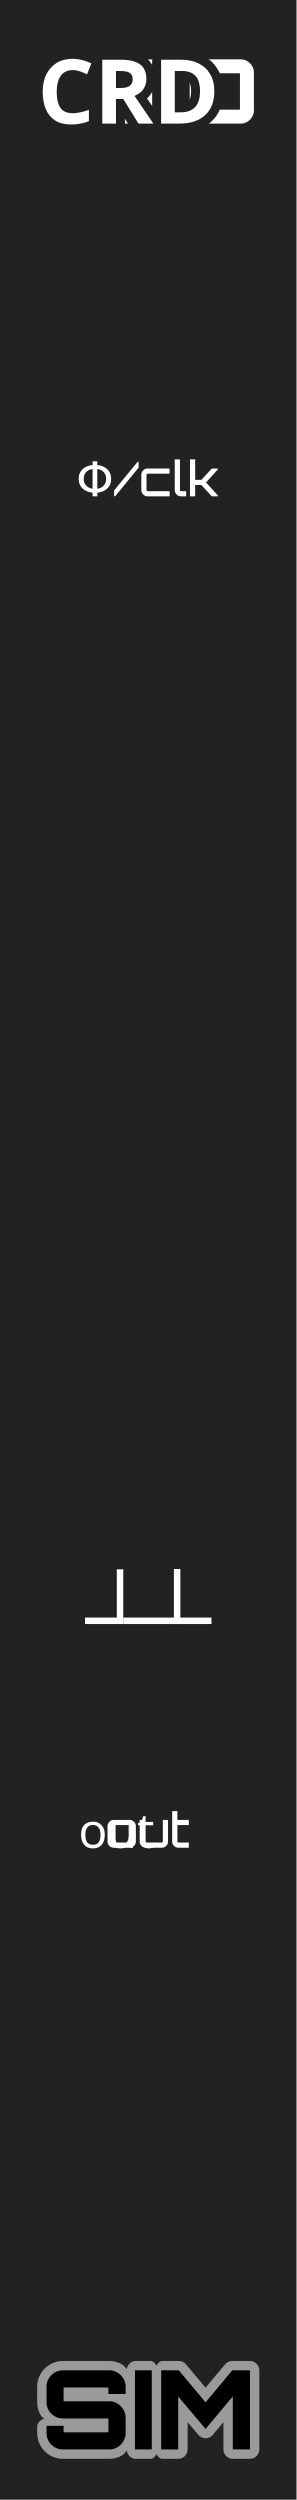
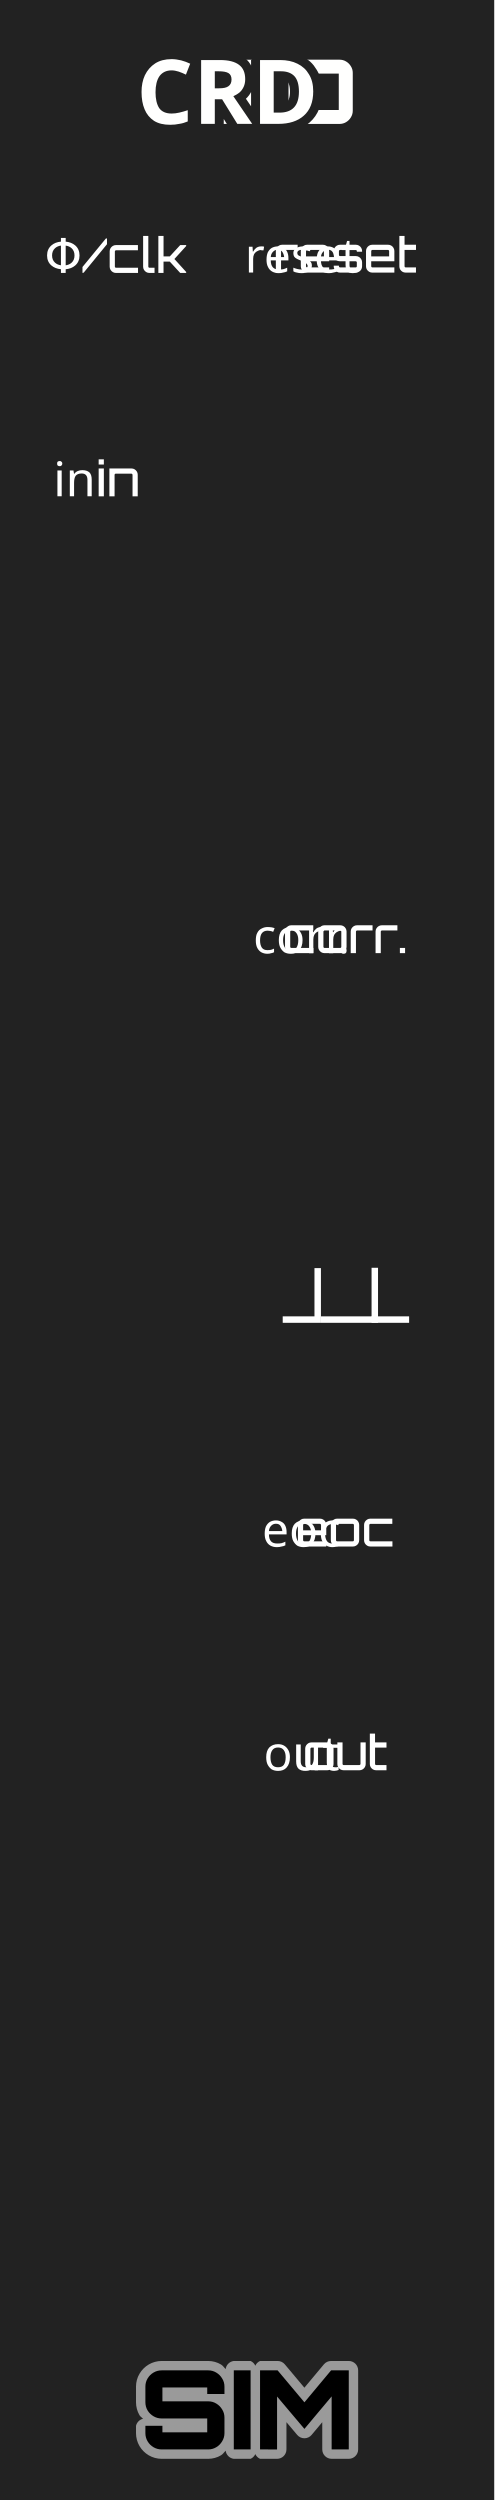
- <svg xmlns="http://www.w3.org/2000/svg" xmlns:xlink="http://www.w3.org/1999/xlink" id="svg5" version="1.1" viewBox="0 0 15.24 128.5" height="128.5mm" width="15.24mm" xml:space="preserve">
+ <svg xmlns="http://www.w3.org/2000/svg" xmlns:xlink="http://www.w3.org/1999/xlink" id="svg5" version="1.1" viewBox="0 0 25.4 128.5" height="128.5mm" width="25.4mm" xml:space="preserve">
  <defs id="defs2">
    <linearGradient id="linearGradient5347">
      <stop style="stop-color:#10ccd2;stop-opacity:1;" offset="0" id="stop5343" />
      <stop style="stop-color:#cd25cd;stop-opacity:1;" offset="1" id="stop5345" />
    </linearGradient>
    <linearGradient id="linearGradient7378">
      <stop style="stop-color:#bd91df;stop-opacity:1;" offset="0" id="stop12941" />
      <stop style="stop-color:#28c6ff;stop-opacity:1;" offset="1" id="stop12943" />
    </linearGradient>
    <rect x="-362.746" y="242.835" width="272.943" height="175.773" id="rect2576" />
    <rect x="0" y="456.791" width="76.8" height="28.878" id="rect405" />
    <linearGradient id="linearGradient1445">
      <stop style="stop-color:#e0e8f3;stop-opacity:1;" offset="0" id="stop1441" />
      <stop style="stop-color:#e0e8f3;stop-opacity:0;" offset="1" id="stop1443" />
    </linearGradient>
    <rect x="7.071" y="69.296" width="26.163" height="19.092" id="rect292" />
    <rect x="7.071" y="69.296" width="26.163" height="19.092" id="rect374" />
    <linearGradient xlink:href="#linearGradient1445" id="linearGradient1451" x1="2.957" y1="5.593" x2="17.363" y2="5.593" gradientUnits="userSpaceOnUse" />
    <rect x="-362.746" y="242.835" width="272.943" height="175.773" id="rect725" />
    <rect x="-362.746" y="242.835" width="272.943" height="175.773" id="rect806" />
    <rect x="-362.746" y="242.835" width="272.943" height="175.773" id="rect872" />
    <mask maskUnits="userSpaceOnUse" id="mask12356-9">
      <path style="fill:#ff00ff;stroke:#fe5aff;stroke-width:0.102;stroke-linejoin:bevel;stroke-dasharray:none;stroke-opacity:1;paint-order:stroke fill markers" d="m 4.247,120.102 1e-7,-40.771 H 16.338 v 40.771 z" id="path12358-1" />
    </mask>
    <mask maskUnits="userSpaceOnUse" id="mask12412-7">
      <path style="fill:#ff00ff;stroke:#fe5aff;stroke-width:0.102;stroke-linejoin:bevel;stroke-dasharray:none;stroke-opacity:1;paint-order:stroke fill markers" d="m 4.247,120.102 1e-7,-40.771 H 16.338 v 40.771 z" id="path12414-0" />
    </mask>
    <mask maskUnits="userSpaceOnUse" id="mask12412-8">
      <path style="fill:#ff00ff;stroke:#fe5aff;stroke-width:0.102;stroke-linejoin:bevel;stroke-dasharray:none;stroke-opacity:1;paint-order:stroke fill markers" d="m 4.247,120.102 1e-7,-40.771 H 16.338 v 40.771 z" id="path12414-9" />
    </mask>
    <mask maskUnits="userSpaceOnUse" id="mask12352-9">
      <path style="fill:#ff00ff;stroke:#fe5aff;stroke-width:0.102;stroke-linejoin:bevel;stroke-dasharray:none;stroke-opacity:1;paint-order:stroke fill markers" d="m 4.247,120.102 1e-7,-40.771 H 16.338 v 40.771 z" id="path12354-1" />
    </mask>
    <mask maskUnits="userSpaceOnUse" id="mask12428-3">
      <path style="fill:#ff00ff;stroke:#fe5aff;stroke-width:0.102;stroke-linejoin:bevel;stroke-dasharray:none;stroke-opacity:1;paint-order:stroke fill markers" d="m 4.247,120.102 1e-7,-40.771 H 16.338 v 40.771 z" id="path12430-2" />
    </mask>
    <mask maskUnits="userSpaceOnUse" id="mask12428-6">
      <path style="fill:#ff00ff;stroke:#fe5aff;stroke-width:0.102;stroke-linejoin:bevel;stroke-dasharray:none;stroke-opacity:1;paint-order:stroke fill markers" d="m 4.247,120.102 1e-7,-40.771 H 16.338 v 40.771 z" id="path12430-5" />
    </mask>
    <clipPath clipPathUnits="userSpaceOnUse" id="clipPath4444">
      <path style="display:inline;fill:#ff00ff;stroke:#fe5aff;stroke-width:0.102;stroke-linejoin:bevel;stroke-dasharray:none;stroke-opacity:1;paint-order:stroke fill markers" d="m 4.247,120.102 1e-7,-40.771 H 16.338 v 40.771 z" id="path4446" />
    </clipPath>
    <rect x="-362.746" y="242.835" width="272.943" height="175.773" id="rect30022" />
    <rect x="-362.746" y="242.835" width="272.943" height="175.773" id="rect2576-8" />
    <rect x="0" y="456.791" width="76.8" height="28.878" id="rect405-0" />
    <rect x="7.071" y="69.296" width="26.163" height="19.092" id="rect292-5" />
    <rect x="7.071" y="69.296" width="26.163" height="19.092" id="rect374-1" />
    <rect x="-362.746" y="242.835" width="272.943" height="175.773" id="rect725-3" />
    <rect x="-362.746" y="242.835" width="272.943" height="175.773" id="rect806-2" />
    <rect x="-362.746" y="242.835" width="272.943" height="175.773" id="rect872-6" />
    <mask maskUnits="userSpaceOnUse" id="mask12356-9-2">
      <path style="fill:#ff00ff;stroke:#fe5aff;stroke-width:0.102;stroke-linejoin:bevel;stroke-dasharray:none;stroke-opacity:1;paint-order:stroke fill markers" d="m 4.247,120.102 1e-7,-40.771 H 16.338 v 40.771 z" id="path12358-1-4" />
    </mask>
    <mask maskUnits="userSpaceOnUse" id="mask12412-7-4">
      <path style="fill:#ff00ff;stroke:#fe5aff;stroke-width:0.102;stroke-linejoin:bevel;stroke-dasharray:none;stroke-opacity:1;paint-order:stroke fill markers" d="m 4.247,120.102 1e-7,-40.771 H 16.338 v 40.771 z" id="path12414-0-8" />
    </mask>
    <mask maskUnits="userSpaceOnUse" id="mask12412-8-7">
      <path style="fill:#ff00ff;stroke:#fe5aff;stroke-width:0.102;stroke-linejoin:bevel;stroke-dasharray:none;stroke-opacity:1;paint-order:stroke fill markers" d="m 4.247,120.102 1e-7,-40.771 H 16.338 v 40.771 z" id="path12414-9-1" />
    </mask>
    <mask maskUnits="userSpaceOnUse" id="mask12352-9-0">
      <path style="fill:#ff00ff;stroke:#fe5aff;stroke-width:0.102;stroke-linejoin:bevel;stroke-dasharray:none;stroke-opacity:1;paint-order:stroke fill markers" d="m 4.247,120.102 1e-7,-40.771 H 16.338 v 40.771 z" id="path12354-1-5" />
    </mask>
    <mask maskUnits="userSpaceOnUse" id="mask12428-3-5">
      <path style="fill:#ff00ff;stroke:#fe5aff;stroke-width:0.102;stroke-linejoin:bevel;stroke-dasharray:none;stroke-opacity:1;paint-order:stroke fill markers" d="m 4.247,120.102 1e-7,-40.771 H 16.338 v 40.771 z" id="path12430-2-9" />
    </mask>
    <mask maskUnits="userSpaceOnUse" id="mask12428-6-0">
      <path style="fill:#ff00ff;stroke:#fe5aff;stroke-width:0.102;stroke-linejoin:bevel;stroke-dasharray:none;stroke-opacity:1;paint-order:stroke fill markers" d="m 4.247,120.102 1e-7,-40.771 H 16.338 v 40.771 z" id="path12430-5-8" />
    </mask>
    <clipPath clipPathUnits="userSpaceOnUse" id="clipPath4444-0">
      <path style="display:inline;fill:#ff00ff;stroke:#fe5aff;stroke-width:0.102;stroke-linejoin:bevel;stroke-dasharray:none;stroke-opacity:1;paint-order:stroke fill markers" d="m 4.247,120.102 1e-7,-40.771 H 16.338 v 40.771 z" id="path4446-6" />
    </clipPath>
    <rect x="-362.746" y="242.835" width="272.943" height="175.773" id="rect30022-7" />
    <rect x="-362.746" y="242.835" width="272.943" height="175.773" id="rect2576-9" />
    <rect x="0" y="456.791" width="76.8" height="28.878" id="rect405-7" />
    <rect x="7.071" y="69.296" width="26.163" height="19.092" id="rect292-7" />
    <rect x="7.071" y="69.296" width="26.163" height="19.092" id="rect374-0" />
    <rect x="-362.746" y="242.835" width="272.943" height="175.773" id="rect725-4" />
    <rect x="-362.746" y="242.835" width="272.943" height="175.773" id="rect806-3" />
    <rect x="-362.746" y="242.835" width="272.943" height="175.773" id="rect872-2" />
    <mask maskUnits="userSpaceOnUse" id="mask12356-9-3">
      <path style="fill:#ff00ff;stroke:#fe5aff;stroke-width:0.102;stroke-linejoin:bevel;stroke-dasharray:none;stroke-opacity:1;paint-order:stroke fill markers" d="m 4.247,120.102 1e-7,-40.771 H 16.338 v 40.771 z" id="path12358-1-49" />
    </mask>
    <mask maskUnits="userSpaceOnUse" id="mask12412-7-5">
      <path style="fill:#ff00ff;stroke:#fe5aff;stroke-width:0.102;stroke-linejoin:bevel;stroke-dasharray:none;stroke-opacity:1;paint-order:stroke fill markers" d="m 4.247,120.102 1e-7,-40.771 H 16.338 v 40.771 z" id="path12414-0-6" />
    </mask>
    <mask maskUnits="userSpaceOnUse" id="mask12412-8-0">
      <path style="fill:#ff00ff;stroke:#fe5aff;stroke-width:0.102;stroke-linejoin:bevel;stroke-dasharray:none;stroke-opacity:1;paint-order:stroke fill markers" d="m 4.247,120.102 1e-7,-40.771 H 16.338 v 40.771 z" id="path12414-9-7" />
    </mask>
    <mask maskUnits="userSpaceOnUse" id="mask12352-9-3">
      <path style="fill:#ff00ff;stroke:#fe5aff;stroke-width:0.102;stroke-linejoin:bevel;stroke-dasharray:none;stroke-opacity:1;paint-order:stroke fill markers" d="m 4.247,120.102 1e-7,-40.771 H 16.338 v 40.771 z" id="path12354-1-1" />
    </mask>
    <mask maskUnits="userSpaceOnUse" id="mask12428-3-50">
      <path style="fill:#ff00ff;stroke:#fe5aff;stroke-width:0.102;stroke-linejoin:bevel;stroke-dasharray:none;stroke-opacity:1;paint-order:stroke fill markers" d="m 4.247,120.102 1e-7,-40.771 H 16.338 v 40.771 z" id="path12430-2-99" />
    </mask>
    <mask maskUnits="userSpaceOnUse" id="mask12428-6-1">
      <path style="fill:#ff00ff;stroke:#fe5aff;stroke-width:0.102;stroke-linejoin:bevel;stroke-dasharray:none;stroke-opacity:1;paint-order:stroke fill markers" d="m 4.247,120.102 1e-7,-40.771 H 16.338 v 40.771 z" id="path12430-5-0" />
    </mask>
    <clipPath clipPathUnits="userSpaceOnUse" id="clipPath4444-1">
      <path style="display:inline;fill:#ff00ff;stroke:#fe5aff;stroke-width:0.102;stroke-linejoin:bevel;stroke-dasharray:none;stroke-opacity:1;paint-order:stroke fill markers" d="m 4.247,120.102 1e-7,-40.771 H 16.338 v 40.771 z" id="path4446-7" />
    </clipPath>
    <linearGradient xlink:href="#linearGradient5347" id="linearGradient744" gradientUnits="userSpaceOnUse" x1="-333.707" y1="244.45" x2="-333.707" y2="264.524" />
    <rect x="-362.746" y="242.835" width="60.788" height="29.02" id="rect2576-0" />
    <rect x="-362.746" y="242.835" width="60.788" height="29.02" id="rect813" />
    <linearGradient xlink:href="#linearGradient5347" id="linearGradient1023" gradientUnits="userSpaceOnUse" x1="-333.707" y1="244.45" x2="-333.707" y2="264.524" />
    <linearGradient xlink:href="#linearGradient5347" id="linearGradient1025" gradientUnits="userSpaceOnUse" x1="-333.707" y1="244.45" x2="-333.707" y2="264.524" />
    <linearGradient xlink:href="#linearGradient5347" id="linearGradient1027" gradientUnits="userSpaceOnUse" x1="-333.707" y1="244.45" x2="-333.707" y2="264.524" />
    <linearGradient xlink:href="#linearGradient5347" id="linearGradient1029" gradientUnits="userSpaceOnUse" x1="-333.707" y1="244.45" x2="-333.707" y2="264.524" />
    <linearGradient xlink:href="#linearGradient5347" id="linearGradient1031" gradientUnits="userSpaceOnUse" x1="-333.707" y1="244.45" x2="-333.707" y2="264.524" />
    <linearGradient xlink:href="#linearGradient5347" id="linearGradient1033" gradientUnits="userSpaceOnUse" x1="-333.707" y1="244.45" x2="-333.707" y2="264.524" />
    <linearGradient xlink:href="#linearGradient5347" id="linearGradient1035" gradientUnits="userSpaceOnUse" x1="-333.707" y1="244.45" x2="-333.707" y2="264.524" />
  </defs>
  <g id="g372" style="display:inline;fill:#e9afaf">
-     <rect style="display:inline;opacity:1;fill:#222222;fill-opacity:1;stroke-width:0.322" id="rect338" width="15.24" height="128.5" x="-2.3314684e-15" y="-0.017" />
-     <g id="text8325">
-       <path style="color:#000000;-inkscape-font-specification:'Orbitron Heavy';fill:#222222;stroke-linecap:round;stroke-linejoin:bevel;-inkscape-stroke:none;paint-order:stroke markers fill" d="m 2.867,2.59 c -0.2,0 -0.404,0.054 -0.578,0.156 l -0.006,0.002 C 2.119,2.848 1.98,2.991 1.883,3.156 1.78,3.328 1.727,3.53 1.727,3.729 v 1.945 c 0,0.2 0.054,0.404 0.156,0.578 l 0.002,0.004 c 0.098,0.162 0.237,0.3 0.398,0.398 l 0.006,0.004 C 2.463,6.76 2.667,6.812 2.867,6.812 H 5.48 L 5.719,6.574 5.957,6.812 H 6.668 L 7.129,6.352 V 5.73 H 7.396 L 8.168,6.648 8.521,6.812 h 0.734 L 9.502,6.564 9.75,6.812 h 2.619 c 0.2,0 0.403,-0.054 0.576,-0.158 h 0.002 C 13.111,6.556 13.252,6.414 13.35,6.25 13.454,6.078 13.514,5.875 13.514,5.674 V 3.729 c 0,-0.202 -0.06,-0.407 -0.168,-0.58 C 13.247,2.984 13.106,2.843 12.941,2.746 12.769,2.643 12.567,2.59 12.369,2.59 H 9.75 L 9.369,2.971 C 9.298,2.897 9.242,2.806 9.154,2.754 c -5.434e-4,-3.294e-4 -0.001,3.283e-4 -0.002,0 C 8.98,2.65 8.776,2.594 8.576,2.594 H 5.957 L 5.721,2.83 5.48,2.59 Z m 7.344,0.922 H 10.25 l -0.039,0.039 z m -3.793,0.004 h 0.039 l -0.039,0.039 z M 5.496,4.211 V 5.191 L 5.48,5.176 H 3.359 V 4.227 h 2.121 z m 5.422,0.016 h 0.953 V 5.176 H 10.918 Z M 6.418,4.762 6.568,4.91 6.418,5.059 Z M 9.289,5.43 V 5.438 l -0.004,-0.004 c 0.001,-0.001 0.002,-0.003 0.004,-0.004 z m 0.922,0.422 0.041,0.041 h -0.041 z" id="path10" />
-       <path style="color:#000000;-inkscape-font-specification:'Orbitron Heavy';fill:#FFFFFE;stroke-linecap:round;stroke-linejoin:bevel;-inkscape-stroke:none;paint-order:stroke markers fill" d="m 2.867,6.353 q -0.188,0 -0.344,-0.092 Q 2.371,6.169 2.279,6.018 2.188,5.862 2.188,5.674 V 3.729 q 0,-0.188 0.092,-0.339 0.092,-0.156 0.243,-0.248 0.156,-0.092 0.344,-0.092 H 5.481 V 3.766 H 3.05 q -0.073,0 -0.115,0.037 -0.037,0.037 -0.037,0.115 V 5.486 q 0,0.073 0.037,0.115 0.041,0.037 0.115,0.037 H 5.481 V 6.353 Z m 5.655,0 L 7.563,5.211 H 8.494 L 9.255,6.109 v 0.243 z m -2.564,0 V 3.055 h 2.619 q 0.188,0 0.339,0.092 0.156,0.092 0.248,0.248 0.096,0.156 0.096,0.339 v 0.853 q 0,0.183 -0.096,0.339 -0.092,0.156 -0.248,0.248 -0.151,0.092 -0.339,0.092 l -1.908,0.005 v 1.082 z M 6.668,4.55 h 1.871 q 0,0 0,0 0,0 0,0 V 3.766 q 0,0 0,0 0,0 0,0 H 6.668 q 0,0 0,0 0,0 0,0 V 4.55 Z M 9.75,6.353 V 3.051 h 2.619 q 0.188,0 0.339,0.092 0.156,0.092 0.248,0.248 0.096,0.151 0.096,0.339 v 1.945 q 0,0.183 -0.096,0.339 -0.092,0.156 -0.248,0.248 -0.151,0.092 -0.339,0.092 z M 10.457,5.637 h 1.876 q 0,0 0,0 0,0 0,0 v -1.871 q 0,0 0,0 0,0 0,0 h -1.876 q 0,0 0,0 0,0 0,0 v 1.871 z" id="path11" />
+     <rect style="display:inline;opacity:1;fill:#222222;fill-opacity:1;stroke-width:0.416" id="rect338" width="25.4" height="128.5" x="0" y="0" />
+     <g id="g13" transform="translate(-5.080117)">
+       <g id="text8325" transform="translate(10.16,0.01653646)">
+         <path style="color:#000000;-inkscape-font-specification:'Orbitron Heavy';fill:#222222;stroke-linecap:round;stroke-linejoin:bevel;-inkscape-stroke:none;paint-order:stroke markers fill" d="m 2.867,2.59 c -0.2,0 -0.404,0.054 -0.578,0.156 l -0.006,0.002 c -0.165,0.1 -0.303,0.243 -0.4,0.408 -0.103,0.172 -0.156,0.374 -0.156,0.572 v 1.945 c 0,0.2 0.054,0.404 0.156,0.578 l 0.002,0.004 C 1.983,6.418 2.122,6.556 2.283,6.654 l 0.006,0.004 C 2.463,6.76 2.667,6.812 2.867,6.812 H 5.48 L 5.719,6.574 5.957,6.812 H 6.668 L 7.129,6.352 V 5.73 H 7.396 L 8.168,6.648 8.521,6.812 h 0.734 L 9.502,6.564 9.75,6.812 h 2.619 c 0.2,0 0.403,-0.054 0.576,-0.158 h 0.002 C 13.111,6.556 13.252,6.414 13.35,6.25 13.454,6.078 13.514,5.875 13.514,5.674 V 3.729 c 0,-0.202 -0.06,-0.407 -0.168,-0.58 C 13.247,2.984 13.106,2.843 12.941,2.746 12.769,2.643 12.567,2.59 12.369,2.59 H 9.75 L 9.369,2.971 C 9.298,2.897 9.242,2.806 9.154,2.754 c -5.434e-4,-3.294e-4 -0.001,3.283e-4 -0.002,0 C 8.98,2.65 8.776,2.594 8.576,2.594 H 5.957 L 5.721,2.83 5.48,2.59 Z m 7.344,0.922 H 10.25 l -0.039,0.039 z m -3.793,0.004 h 0.039 l -0.039,0.039 z M 5.496,4.211 V 5.191 L 5.48,5.176 H 3.359 V 4.227 h 2.121 z m 5.422,0.016 h 0.953 V 5.176 H 10.918 Z M 6.418,4.762 6.568,4.91 6.418,5.059 Z M 9.289,5.43 V 5.438 l -0.004,-0.004 c 0.001,-0.001 0.002,-0.003 0.004,-0.004 z m 0.922,0.422 0.041,0.041 h -0.041 z" id="path10" />
+         <path style="color:#000000;-inkscape-font-specification:'Orbitron Heavy';fill:#FFFFFE;stroke-linecap:round;stroke-linejoin:bevel;-inkscape-stroke:none;paint-order:stroke markers fill" d="m 2.867,6.353 q -0.188,0 -0.344,-0.092 Q 2.371,6.169 2.279,6.018 2.188,5.862 2.188,5.674 V 3.729 q 0,-0.188 0.092,-0.339 0.092,-0.156 0.243,-0.248 0.156,-0.092 0.344,-0.092 H 5.481 V 3.766 H 3.05 q -0.073,0 -0.115,0.037 -0.037,0.037 -0.037,0.115 V 5.486 q 0,0.073 0.037,0.115 0.041,0.037 0.115,0.037 H 5.481 V 6.353 Z m 5.655,0 L 7.563,5.211 H 8.494 L 9.255,6.109 v 0.243 z m -2.564,0 V 3.055 h 2.619 q 0.188,0 0.339,0.092 0.156,0.092 0.248,0.248 0.096,0.156 0.096,0.339 v 0.853 q 0,0.183 -0.096,0.339 -0.092,0.156 -0.248,0.248 -0.151,0.092 -0.339,0.092 l -1.908,0.005 v 1.082 z M 6.668,4.55 h 1.871 q 0,0 0,0 0,0 0,0 V 3.766 q 0,0 0,0 0,0 0,0 H 6.668 q 0,0 0,0 0,0 0,0 z M 9.75,6.353 V 3.051 h 2.619 q 0.188,0 0.339,0.092 0.156,0.092 0.248,0.248 0.096,0.151 0.096,0.339 v 1.945 q 0,0.183 -0.096,0.339 -0.092,0.156 -0.248,0.248 -0.151,0.092 -0.339,0.092 z M 10.457,5.637 h 1.876 q 0,0 0,0 0,0 0,0 v -1.871 q 0,0 0,0 0,0 0,0 h -1.876 q 0,0 0,0 0,0 0,0 z" id="path11" />
+       </g>
+       <text xml:space="preserve" style="font-weight:900;font-size:4.586px;font-family:Orbitron;-inkscape-font-specification:'Orbitron Heavy';display:inline;fill:#FFFFFE;fill-opacity:1;stroke:#222222;stroke-width:0.921;stroke-linecap:round;stroke-linejoin:bevel;stroke-dasharray:none;stroke-opacity:1;paint-order:stroke markers fill;stop-color:#000000" x="12.091" y="6.369" id="text9">
+         <tspan id="tspan2" style="font-size:4.586px;fill:#FFFFFE;fill-opacity:1;stroke:#222222;stroke-width:0.921;stroke-dasharray:none;stroke-opacity:1" x="12.091" y="6.369">CRD</tspan>
+       </text>
    </g>
-     <text xml:space="preserve" style="display:inline;fill:#FFFFFE;font-weight:900;font-size:4.586px;font-family:Orbitron;-inkscape-font-specification:'Orbitron Heavy';fill-opacity:1;stroke:#222222;stroke-width:0.921;stroke-linecap:round;stroke-linejoin:bevel;stroke-dasharray:none;stroke-opacity:1;paint-order:stroke markers fill;stop-color:#000000" x="1.931" y="6.353" id="text9">
-       <tspan id="tspan2" style="font-size:4.586px;fill:#FFFFFE;fill-opacity:1;stroke:#222222;stroke-width:0.921;stroke-dasharray:none;stroke-opacity:1" x="1.931" y="6.353">CRD</tspan>
-     </text>
-     <path d="m 5.848,94.975 q -0.089,0 -0.161,-0.044 -0.072,-0.044 -0.116,-0.116 -0.044,-0.072 -0.044,-0.161 v -0.79 q 0,-0.089 0.044,-0.161 0.044,-0.072 0.116,-0.116 0.072,-0.044 0.161,-0.044 h 0.815 q 0.089,0 0.161,0.044 0.074,0.042 0.116,0.116 0.044,0.074 0.044,0.161 v 0.79 q 0,0.089 -0.044,0.161 -0.042,0.072 -0.116,0.116 -0.072,0.044 -0.161,0.044 z m 0.007,-0.267 h 0.8 q 0.025,0 0.042,-0.017 0.017,-0.02 0.017,-0.044 v -0.775 q 0,-0.025 -0.017,-0.042 -0.017,-0.02 -0.042,-0.02 H 5.856 q -0.025,0 -0.044,0.02 -0.017,0.017 -0.017,0.042 v 0.775 q 0,0.025 0.017,0.044 0.02,0.017 0.044,0.017 z m 1.646,0.267 q -0.089,0 -0.163,-0.044 -0.072,-0.044 -0.116,-0.116 -0.042,-0.072 -0.042,-0.161 v -1.111 h 0.267 v 1.104 q 0,0.025 0.017,0.044 0.02,0.017 0.044,0.017 h 0.8 q 0.025,0 0.042,-0.017 0.02,-0.02 0.02,-0.044 v -1.104 h 0.267 v 1.111 q 0,0.089 -0.044,0.161 -0.042,0.072 -0.116,0.116 -0.072,0.044 -0.161,0.044 H 7.502 Z m 1.67,0 q -0.089,0 -0.163,-0.044 -0.072,-0.044 -0.116,-0.116 -0.042,-0.072 -0.042,-0.161 v -1.563 h 0.267 v 0.452 h 0.588 v 0.267 H 9.118 v 0.837 q 0,0.025 0.017,0.044 0.02,0.017 0.044,0.017 h 0.526 v 0.267 h -0.533 z" id="text1" style="font-weight:500;font-size:2.469px;font-family:Orbitron;-inkscape-font-specification:'Orbitron Medium';text-align:center;text-anchor:middle;fill:#ffffff;stroke-width:0.532;stroke-linejoin:bevel;paint-order:stroke fill markers" aria-label="out" />
-     <text xml:space="preserve" style="font-style:normal;font-variant:normal;font-weight:500;font-stretch:normal;font-size:2.469px;font-family:Orbitron;-inkscape-font-specification:'Orbitron Medium';text-align:center;text-anchor:middle;display:inline;fill:#ffffff;fill-opacity:1;stroke:none;stroke-width:0.532;stroke-linejoin:bevel;paint-order:stroke fill markers;stop-color:#000000" x="7.585" y="94.975" id="text17396">
-       <tspan id="tspan17394" style="font-style:normal;font-variant:normal;font-weight:500;font-stretch:normal;font-size:2.469px;font-family:Orbitron;-inkscape-font-specification:'Orbitron Medium';fill:#ffffff;fill-opacity:1;stroke:none;stroke-width:0.532" x="7.585" y="94.975">out</tspan>
-     </text>
-     <g id="g24799" transform="translate(0.2736563,-3.3549806e-4)">
+     <g id="g9" transform="translate(10.16,-3.983464)">
+       <path d="m 5.848,94.975 q -0.089,0 -0.161,-0.044 -0.072,-0.044 -0.116,-0.116 -0.044,-0.072 -0.044,-0.161 v -0.79 q 0,-0.089 0.044,-0.161 0.044,-0.072 0.116,-0.116 0.072,-0.044 0.161,-0.044 h 0.815 q 0.089,0 0.161,0.044 0.074,0.042 0.116,0.116 0.044,0.074 0.044,0.161 v 0.79 q 0,0.089 -0.044,0.161 -0.042,0.072 -0.116,0.116 -0.072,0.044 -0.161,0.044 z m 0.007,-0.267 h 0.8 q 0.025,0 0.042,-0.017 0.017,-0.02 0.017,-0.044 v -0.775 q 0,-0.025 -0.017,-0.042 -0.017,-0.02 -0.042,-0.02 H 5.856 q -0.025,0 -0.044,0.02 -0.017,0.017 -0.017,0.042 v 0.775 q 0,0.025 0.017,0.044 0.02,0.017 0.044,0.017 z m 1.646,0.267 q -0.089,0 -0.163,-0.044 -0.072,-0.044 -0.116,-0.116 -0.042,-0.072 -0.042,-0.161 v -1.111 h 0.267 v 1.104 q 0,0.025 0.017,0.044 0.02,0.017 0.044,0.017 h 0.8 q 0.025,0 0.042,-0.017 0.02,-0.02 0.02,-0.044 v -1.104 h 0.267 v 1.111 q 0,0.089 -0.044,0.161 -0.042,0.072 -0.116,0.116 -0.072,0.044 -0.161,0.044 H 7.502 Z m 1.67,0 q -0.089,0 -0.163,-0.044 -0.072,-0.044 -0.116,-0.116 -0.042,-0.072 -0.042,-0.161 v -1.563 h 0.267 v 0.452 h 0.588 v 0.267 H 9.118 v 0.837 q 0,0.025 0.017,0.044 0.02,0.017 0.044,0.017 h 0.526 v 0.267 h -0.533 z" id="text1" style="font-weight:500;font-size:2.469px;font-family:Orbitron;-inkscape-font-specification:'Orbitron Medium';text-align:center;text-anchor:middle;fill:#ffffff;stroke-width:0.532;stroke-linejoin:bevel;paint-order:stroke fill markers" aria-label="out" />
+       <text xml:space="preserve" style="font-style:normal;font-variant:normal;font-weight:500;font-stretch:normal;font-size:2.469px;font-family:Orbitron;-inkscape-font-specification:'Orbitron Medium';text-align:center;text-anchor:middle;display:inline;fill:#ffffff;fill-opacity:1;stroke:none;stroke-width:0.532;stroke-linejoin:bevel;paint-order:stroke fill markers;stop-color:#000000" x="7.585" y="94.975" id="text17396">
+         <tspan id="tspan17394" style="font-style:normal;font-variant:normal;font-weight:500;font-stretch:normal;font-size:2.469px;font-family:Orbitron;-inkscape-font-specification:'Orbitron Medium';fill:#ffffff;fill-opacity:1;stroke:none;stroke-width:0.532" x="7.585" y="94.975">out</tspan>
+       </text>
+     </g>
+     <g id="g16" transform="translate(10.16,-15.48395)" style="display:inline;fill:#e9afaf">
+       <path d="m 5.474,94.975 q -0.089,0 -0.161,-0.044 -0.072,-0.044 -0.116,-0.116 -0.044,-0.072 -0.044,-0.161 v -0.79 q 0,-0.089 0.044,-0.161 0.044,-0.072 0.116,-0.116 0.072,-0.044 0.161,-0.044 h 0.815 q 0.089,0 0.161,0.044 0.074,0.042 0.116,0.116 0.044,0.074 0.044,0.161 v 0.528 H 5.42 V 94.647 q 0,0.025 0.017,0.044 0.02,0.017 0.044,0.017 h 1.129 v 0.267 H 5.474 Z M 5.42,94.143 h 0.921 v -0.272 q 0,-0.025 -0.017,-0.042 -0.017,-0.02 -0.042,-0.02 H 5.481 q -0.025,0 -0.044,0.02 -0.017,0.017 -0.017,0.042 z m 1.746,0.832 q -0.089,0 -0.161,-0.044 -0.072,-0.044 -0.116,-0.116 -0.044,-0.072 -0.044,-0.161 v -0.79 q 0,-0.089 0.044,-0.161 0.044,-0.072 0.116,-0.116 0.072,-0.044 0.161,-0.044 h 0.815 q 0.089,0 0.161,0.044 0.074,0.042 0.116,0.116 0.044,0.074 0.044,0.161 v 0.79 q 0,0.089 -0.044,0.161 -0.042,0.072 -0.116,0.116 -0.072,0.044 -0.161,0.044 H 7.166 Z m 0.007,-0.267 H 7.973 q 0.025,0 0.042,-0.017 0.017,-0.02 0.017,-0.044 v -0.775 q 0,-0.025 -0.017,-0.042 -0.017,-0.02 -0.042,-0.02 H 7.173 q -0.025,0 -0.044,0.02 -0.017,0.017 -0.017,0.042 V 94.647 q 0,0.025 0.017,0.044 0.02,0.017 0.044,0.017 z m 1.701,0.267 q -0.089,0 -0.161,-0.044 -0.072,-0.044 -0.116,-0.116 -0.044,-0.072 -0.044,-0.161 v -0.79 q 0,-0.089 0.044,-0.161 0.044,-0.072 0.116,-0.116 0.072,-0.044 0.161,-0.044 H 10.005 V 93.81 H 8.882 q -0.025,0 -0.044,0.02 -0.017,0.017 -0.017,0.042 V 94.647 q 0,0.025 0.017,0.044 0.02,0.017 0.044,0.017 h 1.129 v 0.267 H 8.874 Z" id="text17" style="-inkscape-font-specification:'Orbitron Medium';fill:#ffffff;stroke-width:0.532;stroke-linejoin:bevel;paint-order:stroke fill markers" aria-label="eoc" />
+       <text xml:space="preserve" style="font-style:normal;font-variant:normal;font-weight:500;font-stretch:normal;font-size:2.469px;font-family:Orbitron;-inkscape-font-specification:'Orbitron Medium';text-align:center;text-anchor:middle;display:inline;fill:#ffffff;fill-opacity:1;stroke:none;stroke-width:0.532;stroke-linejoin:bevel;paint-order:stroke fill markers;stop-color:#000000" x="7.585" y="94.975" id="text16">
+         <tspan id="tspan15" style="font-style:normal;font-variant:normal;font-weight:500;font-stretch:normal;font-size:2.469px;font-family:Orbitron;-inkscape-font-specification:'Orbitron Medium';fill:#ffffff;fill-opacity:1;stroke:none;stroke-width:0.532" x="7.585" y="94.975">eoc</tspan>
+       </text>
+     </g>
+     <g id="g24799" transform="translate(10.43366,-15.48334)">
      <path style="fill:none;fill-opacity:1;stroke:#ffffff;stroke-width:0.332;stroke-linecap:square;stroke-linejoin:miter;stroke-dasharray:none;stroke-opacity:1;paint-order:stroke fill markers;stop-color:#000000" d="m 4.264,83.31 h 1.632 v -2.646 2.646" id="path20040" />
      <path style="fill:none;fill-opacity:1;stroke:#ffffff;stroke-width:0.332;stroke-linecap:square;stroke-linejoin:miter;stroke-dasharray:none;stroke-opacity:1;paint-order:stroke fill markers;stop-color:#000000" d="m 6.228,83.31 h 0.65 1.953 v -2.497" id="path20768" />
      <path style="fill:none;fill-opacity:1;stroke:#ffffff;stroke-width:0.332;stroke-linecap:square;stroke-linejoin:miter;stroke-dasharray:none;stroke-opacity:1;paint-order:stroke fill markers;stop-color:#000000" d="m 8.83,83.31 h 1.599" id="path20770" />
    </g>
-     <g id="g7">
-       <path style="-inkscape-font-specification:'Orbitron Medium';display:inline;fill:#ffffff;stroke-width:0.37;stroke-linecap:square;paint-order:stroke fill markers" d="m 4.758,24.107 q -0.181,0.025 -0.299,0.13 -0.157,0.139 -0.157,0.377 0,0.238 0.157,0.376 0.118,0.105 0.299,0.13 z m 0.244,1.014 q 0.181,-0.025 0.299,-0.13 0.154,-0.139 0.154,-0.376 0,-0.239 -0.154,-0.377 -0.118,-0.105 -0.299,-0.13 z m -0.244,0.201 q -0.294,-0.027 -0.485,-0.188 -0.228,-0.193 -0.228,-0.52 0,-0.327 0.228,-0.521 0.189,-0.163 0.485,-0.189 v -0.192 h 0.244 v 0.192 q 0.294,0.028 0.484,0.189 0.227,0.194 0.227,0.521 0,0.326 -0.227,0.52 -0.189,0.162 -0.484,0.189 v 0.189 h -0.244 z m 1.107,0.191 v 0 -0.306 l 1.198,-1.459 0.062,-0.012 v 0.301 l -1.198,1.462 z m 1.719,0 q -0.089,0 -0.161,-0.044 -0.072,-0.044 -0.116,-0.116 -0.044,-0.072 -0.044,-0.161 V 24.402 q 0,-0.089 0.044,-0.161 0.044,-0.072 0.116,-0.116 0.072,-0.044 0.161,-0.044 h 1.131 v 0.267 h -1.124 q -0.025,0 -0.044,0.02 -0.017,0.017 -0.017,0.042 v 0.775 q 0,0.025 0.017,0.044 0.02,0.017 0.044,0.017 h 1.129 v 0.267 h -1.136 z m 1.719,0 q -0.089,0 -0.161,-0.044 -0.072,-0.044 -0.116,-0.116 -0.044,-0.072 -0.044,-0.161 v -1.58 h 0.267 v 1.573 q 0,0.025 0.017,0.044 0.02,0.017 0.044,0.017 h 0.259 v 0.267 h -0.267 z m 0.462,0 v 0 -1.901 h 0.267 v 1.052 h 0.321 l 0.536,-0.583 h 0.306 v 0.049 l -0.605,0.667 0.605,0.667 v 0.049 H 10.888 L 10.352,24.93 h -0.321 v 0.583 z" id="text2" aria-label="Φ/clk" />
-       <text xml:space="preserve" style="font-style:normal;font-variant:normal;font-weight:500;font-stretch:normal;font-size:2.469px;font-family:Orbitron;-inkscape-font-specification:'Orbitron Medium';text-align:center;text-anchor:middle;display:none;fill:#ffffff;fill-opacity:1;stroke:none;stroke-width:0.532;stroke-linejoin:bevel;paint-order:stroke fill markers;stop-color:#000000" x="7.588" y="25.495" id="text4">
-         <tspan id="tspan3" style="font-style:normal;font-variant:normal;font-weight:500;font-stretch:normal;font-size:2.469px;font-family:Orbitron;-inkscape-font-specification:'Orbitron Medium';fill:#ffffff;fill-opacity:1;stroke:none;stroke-width:0.532" x="7.588" y="25.495">clk</tspan>
+     <g id="g7" transform="translate(10.16,-11.483)">
+       <text xml:space="preserve" style="font-style:normal;font-variant:normal;font-weight:500;font-stretch:normal;font-size:2.469px;font-family:Orbitron;-inkscape-font-specification:'Orbitron Medium';text-align:center;text-anchor:middle;display:inline;fill:#ffffff;fill-opacity:1;stroke:none;stroke-width:0.532;stroke-linejoin:bevel;paint-order:stroke fill markers;stop-color:#000000" x="7.588" y="25.495" id="text4">
+         <tspan id="tspan3" style="font-style:normal;font-variant:normal;font-weight:500;font-stretch:normal;font-size:2.469px;font-family:Orbitron;-inkscape-font-specification:'Orbitron Medium';fill:#ffffff;fill-opacity:1;stroke:none;stroke-width:0.532" x="7.588" y="25.495">reset</tspan>
      </text>
-       <path d="m 5.99,25.495 q -0.089,0 -0.161,-0.044 -0.072,-0.044 -0.116,-0.116 -0.044,-0.072 -0.044,-0.161 v -0.79 q 0,-0.089 0.044,-0.161 0.044,-0.072 0.116,-0.116 0.072,-0.044 0.161,-0.044 h 1.131 v 0.267 H 5.998 q -0.025,0 -0.044,0.02 -0.017,0.017 -0.017,0.042 v 0.775 q 0,0.025 0.017,0.044 0.02,0.017 0.044,0.017 h 1.129 V 25.495 H 5.99 Z m 1.719,0 q -0.089,0 -0.161,-0.044 -0.072,-0.044 -0.116,-0.116 -0.044,-0.072 -0.044,-0.161 v -1.58 h 0.267 v 1.573 q 0,0.025 0.017,0.044 0.02,0.017 0.044,0.017 H 7.976 v 0.267 H 7.709 Z m 0.462,0 v 0 -1.901 h 0.267 v 1.052 H 8.758 L 9.294,24.063 H 9.6 v 0.049 l -0.605,0.667 0.605,0.667 v 0.049 H 9.294 L 8.758,24.912 H 8.437 v 0.583 z" id="text8" style="-inkscape-font-specification:'Orbitron Medium';display:none;fill:#ffffff;stroke-width:0.532;stroke-linejoin:bevel;paint-order:stroke fill markers" aria-label="clk" />
+       <path d="m 4.018,25.495 v 0 -1.111 q 0,-0.089 0.044,-0.161 0.044,-0.072 0.116,-0.116 0.074,-0.044 0.161,-0.044 h 0.8 v 0.267 H 4.347 q -0.025,0 -0.044,0.02 -0.017,0.017 -0.017,0.042 v 1.104 z m 1.605,0 q -0.089,0 -0.161,-0.044 -0.072,-0.044 -0.116,-0.116 -0.044,-0.072 -0.044,-0.161 v -0.79 q 0,-0.089 0.044,-0.161 0.044,-0.072 0.116,-0.116 0.072,-0.044 0.161,-0.044 h 0.815 q 0.089,0 0.161,0.044 0.074,0.042 0.116,0.116 0.044,0.074 0.044,0.161 v 0.528 H 5.569 v 0.254 q 0,0.025 0.017,0.044 0.02,0.017 0.044,0.017 h 1.129 v 0.267 H 5.623 Z m -0.054,-0.832 h 0.921 v -0.272 q 0,-0.025 -0.017,-0.042 -0.017,-0.02 -0.042,-0.02 H 5.631 q -0.025,0 -0.044,0.02 -0.017,0.017 -0.017,0.042 z m 1.746,0.832 q -0.089,0 -0.161,-0.044 -0.072,-0.044 -0.116,-0.116 -0.044,-0.072 -0.044,-0.161 v -0.037 h 0.267 v 0.03 q 0,0.025 0.017,0.044 0.02,0.017 0.044,0.017 h 0.8 q 0.025,0 0.042,-0.017 0.017,-0.02 0.017,-0.044 V 24.974 q 0,-0.025 -0.017,-0.042 -0.017,-0.02 -0.042,-0.02 H 7.315 q -0.089,0 -0.161,-0.042 -0.072,-0.044 -0.116,-0.116 -0.044,-0.074 -0.044,-0.163 V 24.384 q 0,-0.089 0.044,-0.161 0.044,-0.072 0.116,-0.116 0.072,-0.044 0.161,-0.044 h 0.815 q 0.089,0 0.161,0.044 0.074,0.044 0.116,0.116 0.044,0.072 0.044,0.161 v 0.037 H 8.182 v -0.03 q 0,-0.025 -0.017,-0.042 Q 8.147,24.33 8.123,24.33 H 7.322 q -0.025,0 -0.044,0.02 -0.017,0.017 -0.017,0.042 v 0.193 q 0,0.025 0.017,0.044 0.02,0.017 0.044,0.017 h 0.808 q 0.089,0 0.161,0.044 0.074,0.042 0.116,0.116 0.044,0.072 0.044,0.161 v 0.207 q 0,0.089 -0.044,0.161 -0.042,0.072 -0.116,0.116 -0.072,0.044 -0.161,0.044 H 7.315 Z m 1.659,0 q -0.089,0 -0.161,-0.044 -0.072,-0.044 -0.116,-0.116 -0.044,-0.072 -0.044,-0.161 v -0.79 q 0,-0.089 0.044,-0.161 0.044,-0.072 0.116,-0.116 0.072,-0.044 0.161,-0.044 H 9.789 q 0.089,0 0.161,0.044 0.074,0.042 0.116,0.116 0.044,0.074 0.044,0.161 v 0.528 H 8.92 v 0.254 q 0,0.025 0.017,0.044 0.02,0.017 0.044,0.017 h 1.129 v 0.267 H 8.974 Z m -0.054,-0.832 h 0.921 v -0.272 q 0,-0.025 -0.017,-0.042 -0.017,-0.02 -0.042,-0.02 H 8.982 q -0.025,0 -0.044,0.02 -0.017,0.017 -0.017,0.042 z m 1.768,0.832 q -0.089,0 -0.163,-0.044 -0.072,-0.044 -0.116,-0.116 -0.042,-0.072 -0.042,-0.161 v -1.563 h 0.267 v 0.452 h 0.588 v 0.267 h -0.588 v 0.837 q 0,0.025 0.017,0.044 0.02,0.017 0.044,0.017 h 0.526 v 0.267 H 10.688 Z" id="text8" style="-inkscape-font-specification:'Orbitron Medium';fill:#ffffff;stroke-width:0.532;stroke-linejoin:bevel;paint-order:stroke fill markers" aria-label="reset" />
+     </g>
+     <g id="g8" transform="translate(-1.625598,-11.48387)">
+       <path style="-inkscape-font-specification:'Orbitron Medium';display:inline;fill:#ffffff;stroke-width:0.37;stroke-linecap:square;paint-order:stroke fill markers" d="m 4.758,24.107 q -0.181,0.025 -0.299,0.13 -0.157,0.139 -0.157,0.377 0,0.238 0.157,0.376 0.118,0.105 0.299,0.13 z m 0.244,1.014 q 0.181,-0.025 0.299,-0.13 0.154,-0.139 0.154,-0.376 0,-0.239 -0.154,-0.377 -0.118,-0.105 -0.299,-0.13 z m -0.244,0.201 q -0.294,-0.027 -0.485,-0.188 -0.228,-0.193 -0.228,-0.52 0,-0.327 0.228,-0.521 0.189,-0.163 0.485,-0.189 v -0.192 h 0.244 v 0.192 q 0.294,0.028 0.484,0.189 0.227,0.194 0.227,0.521 0,0.326 -0.227,0.52 -0.189,0.162 -0.484,0.189 v 0.189 h -0.244 z m 1.107,0.191 v 0 -0.306 l 1.198,-1.459 0.062,-0.012 v 0.301 l -1.198,1.462 z m 1.719,0 q -0.089,0 -0.161,-0.044 -0.072,-0.044 -0.116,-0.116 -0.044,-0.072 -0.044,-0.161 V 24.402 q 0,-0.089 0.044,-0.161 0.044,-0.072 0.116,-0.116 0.072,-0.044 0.161,-0.044 h 1.131 v 0.267 h -1.124 q -0.025,0 -0.044,0.02 -0.017,0.017 -0.017,0.042 v 0.775 q 0,0.025 0.017,0.044 0.02,0.017 0.044,0.017 h 1.129 v 0.267 h -1.136 z m 1.719,0 q -0.089,0 -0.161,-0.044 -0.072,-0.044 -0.116,-0.116 -0.044,-0.072 -0.044,-0.161 v -1.58 h 0.267 v 1.573 q 0,0.025 0.017,0.044 0.02,0.017 0.044,0.017 h 0.259 v 0.267 h -0.267 z m 0.462,0 v 0 -1.901 h 0.267 v 1.052 h 0.321 l 0.536,-0.583 h 0.306 v 0.049 l -0.605,0.667 0.605,0.667 v 0.049 H 10.888 L 10.352,24.93 h -0.321 v 0.583 z" id="path5" aria-label="Φ/clk" />
+       <text xml:space="preserve" style="font-style:normal;font-variant:normal;font-weight:500;font-stretch:normal;font-size:2.469px;font-family:Orbitron;-inkscape-font-specification:'Orbitron Medium';text-align:center;text-anchor:middle;display:none;fill:#ffffff;fill-opacity:1;stroke:none;stroke-width:0.532;stroke-linejoin:bevel;paint-order:stroke fill markers;stop-color:#000000" x="7.588" y="25.495" id="text5">
+         <tspan id="tspan5" style="font-style:normal;font-variant:normal;font-weight:500;font-stretch:normal;font-size:2.469px;font-family:Orbitron;-inkscape-font-specification:'Orbitron Medium';fill:#ffffff;fill-opacity:1;stroke:none;stroke-width:0.532" x="0" y="0">clk</tspan>
+       </text>
+       <path d="m 5.99,25.495 q -0.089,0 -0.161,-0.044 -0.072,-0.044 -0.116,-0.116 -0.044,-0.072 -0.044,-0.161 v -0.79 q 0,-0.089 0.044,-0.161 0.044,-0.072 0.116,-0.116 0.072,-0.044 0.161,-0.044 h 1.131 v 0.267 H 5.998 q -0.025,0 -0.044,0.02 -0.017,0.017 -0.017,0.042 v 0.775 q 0,0.025 0.017,0.044 0.02,0.017 0.044,0.017 h 1.129 V 25.495 H 5.99 Z m 1.719,0 q -0.089,0 -0.161,-0.044 -0.072,-0.044 -0.116,-0.116 -0.044,-0.072 -0.044,-0.161 v -1.58 h 0.267 v 1.573 q 0,0.025 0.017,0.044 0.02,0.017 0.044,0.017 H 7.976 v 0.267 H 7.709 Z m 0.462,0 v 0 -1.901 h 0.267 v 1.052 H 8.758 L 9.294,24.063 H 9.6 v 0.049 l -0.605,0.667 0.605,0.667 v 0.049 H 9.294 L 8.758,24.912 H 8.437 v 0.583 z" id="path7" style="-inkscape-font-specification:'Orbitron Medium';display:none;fill:#ffffff;stroke-width:0.532;stroke-linejoin:bevel;paint-order:stroke fill markers" aria-label="clk" />
+     </g>
+     <g id="g10" transform="translate(10.16,-45.98367)">
+       <text xml:space="preserve" style="font-style:normal;font-variant:normal;font-weight:500;font-stretch:normal;font-size:2.469px;font-family:Orbitron;-inkscape-font-specification:'Orbitron Medium';text-align:center;text-anchor:middle;display:inline;fill:#ffffff;fill-opacity:1;stroke:none;stroke-width:0.532;stroke-linejoin:bevel;paint-order:stroke fill markers;stop-color:#000000" x="7.585" y="94.975" id="text18">
+         <tspan id="tspan17" style="font-style:normal;font-variant:normal;font-weight:500;font-stretch:normal;font-size:2.469px;font-family:Orbitron;-inkscape-font-specification:'Orbitron Medium';fill:#ffffff;fill-opacity:1;stroke:none;stroke-width:0.532" x="7.585" y="94.975">corr.</tspan>
+       </text>
+       <path d="m 4.811,94.975 q -0.089,0 -0.161,-0.044 -0.072,-0.044 -0.116,-0.116 -0.044,-0.072 -0.044,-0.161 v -0.79 q 0,-0.089 0.044,-0.161 0.044,-0.072 0.116,-0.116 0.072,-0.044 0.161,-0.044 H 5.942 V 93.81 H 4.818 q -0.025,0 -0.044,0.02 -0.017,0.017 -0.017,0.042 V 94.647 q 0,0.025 0.017,0.044 0.02,0.017 0.044,0.017 h 1.129 v 0.267 H 4.811 Z m 1.706,0 q -0.089,0 -0.161,-0.044 -0.072,-0.044 -0.116,-0.116 -0.044,-0.072 -0.044,-0.161 v -0.79 q 0,-0.089 0.044,-0.161 0.044,-0.072 0.116,-0.116 0.072,-0.044 0.161,-0.044 h 0.815 q 0.089,0 0.161,0.044 0.074,0.042 0.116,0.116 0.044,0.074 0.044,0.161 v 0.79 q 0,0.089 -0.044,0.161 -0.042,0.072 -0.116,0.116 -0.072,0.044 -0.161,0.044 H 6.517 Z m 0.007,-0.267 h 0.8 q 0.025,0 0.042,-0.017 0.017,-0.02 0.017,-0.044 v -0.775 q 0,-0.025 -0.017,-0.042 -0.017,-0.02 -0.042,-0.02 H 6.525 q -0.025,0 -0.044,0.02 -0.017,0.017 -0.017,0.042 V 94.647 q 0,0.025 0.017,0.044 0.02,0.017 0.044,0.017 z m 1.343,0.267 v 0 -1.111 q 0,-0.089 0.044,-0.161 0.044,-0.072 0.116,-0.116 0.074,-0.044 0.161,-0.044 H 8.989 V 93.81 H 8.197 q -0.025,0 -0.044,0.02 -0.017,0.017 -0.017,0.042 v 1.104 z m 1.277,0 v 0 -1.111 q 0,-0.089 0.044,-0.161 0.044,-0.072 0.116,-0.116 0.074,-0.044 0.161,-0.044 H 10.266 V 93.81 H 9.473 q -0.025,0 -0.044,0.02 -0.017,0.017 -0.017,0.042 v 1.104 z m 1.25,0 v 0 -0.267 h 0.267 v 0.267 z" id="text19" style="-inkscape-font-specification:'Orbitron Medium';fill:#ffffff;stroke-width:0.532;stroke-linejoin:bevel;paint-order:stroke fill markers" aria-label="corr." />
+     </g>
+     <g id="g14" transform="translate(8.647091,0.01653646)">
+       <path d="m -3.576,25.495 v 0 -1.432 h 0.267 v 1.432 z m 0,-1.635 v 0 -0.267 h 0.267 v 0.267 z m 0.551,1.635 v 0 -1.432 h 1.136 q 0.089,0 0.161,0.044 0.074,0.044 0.116,0.116 0.044,0.072 0.044,0.161 v 1.111 h -0.267 v -1.104 q 0,-0.025 -0.02,-0.042 -0.017,-0.02 -0.042,-0.02 h -0.8 q -0.025,0 -0.044,0.02 -0.017,0.017 -0.017,0.042 v 1.104 z" id="text14" style="-inkscape-font-specification:'Orbitron Medium';fill:#ffffff;stroke-width:0.532;stroke-linejoin:bevel;paint-order:stroke fill markers" aria-label="in" />
+       <text xml:space="preserve" style="font-style:normal;font-variant:normal;font-weight:500;font-stretch:normal;font-size:2.469px;font-family:Orbitron;-inkscape-font-specification:'Orbitron Medium';text-align:center;text-anchor:middle;display:inline;fill:#ffffff;fill-opacity:1;stroke:none;stroke-width:0.532;stroke-linejoin:bevel;paint-order:stroke fill markers;stop-color:#000000" x="-2.572" y="25.495" id="text15">
+         <tspan id="tspan14" style="font-style:normal;font-variant:normal;font-weight:500;font-stretch:normal;font-size:2.469px;font-family:Orbitron;-inkscape-font-specification:'Orbitron Medium';fill:#ffffff;fill-opacity:1;stroke:none;stroke-width:0.532" x="-2.572" y="25.495">in</tspan>
+       </text>
    </g>
  </g>
-   <g id="g1" style="display:none">
+   <g id="g1" style="display:none" transform="translate(5.079964,0.01653646)">
    <g aria-label="SiM" transform="matrix(0.2645833,0,0,0.2645833,95.58316,55.95815)" id="text2574-8" style="font-weight:900;font-size:21.333px;font-family:Orbitron;-inkscape-font-specification:'Orbitron Heavy';text-align:center;white-space:pre;display:inline;fill:url(#linearGradient1035);stroke:#feeeff;stroke-width:3.647;stroke-linecap:round;stroke-linejoin:round;paint-order:stroke fill markers">
      <g id="path815" style="fill:url(#linearGradient1025)">
        <path style="color:#000000;-inkscape-font-specification:'Orbitron Heavy';fill:#feeeff;stroke:none;stroke-linecap:butt;stroke-linejoin:miter;-inkscape-stroke:none" d="m -349.217,247.166 c -0.873,0 -1.751,0.237 -2.504,0.68 -0.734,0.432 -1.355,1.056 -1.789,1.789 -0.454,0.753 -0.688,1.638 -0.688,2.514 v 3.029 c 0,0.88 0.231,1.764 0.678,2.523 a 1.824,1.824 0 0 0 0.014,0.021 c 0.167,0.275 0.464,0.432 0.68,0.67 a 1.824,1.824 0 0 0 -1.371,1.371 v 1.43 c 0,0.873 0.235,1.751 0.678,2.504 0.434,0.738 1.061,1.365 1.799,1.799 0.753,0.443 1.631,0.678 2.504,0.678 h 9.045 c 0.869,0 1.746,-0.238 2.492,-0.688 0.727,-0.431 1.344,-1.049 1.775,-1.775 0.46,-0.752 0.715,-1.636 0.715,-2.518 v -3.029 c 0,-0.884 -0.255,-1.777 -0.727,-2.529 -0.163,-0.272 -0.455,-0.429 -0.666,-0.666 a 1.824,1.824 0 0 0 1.393,-1.393 v -1.428 c 0,-0.884 -0.255,-1.777 -0.727,-2.529 -0.431,-0.721 -1.042,-1.338 -1.766,-1.766 -0.746,-0.449 -1.622,-0.688 -2.49,-0.688 z m 9.221,3.695 c 0.153,0.021 0.302,0.033 0.438,0.115 a 1.824,1.824 0 0 0 0.019,0.012 c 0.229,0.135 0.371,0.277 0.506,0.506 a 1.824,1.824 0 0 0 0.033,0.055 c 0.039,0.062 0.03,0.145 0.055,0.205 h -0.158 a 1.824,1.824 0 0 0 -0.893,-0.893 z m -9.451,0.014 a 1.824,1.824 0 0 0 -1.045,1.045 c 0.024,-0.139 0.034,-0.289 0.105,-0.406 a 1.824,1.824 0 0 0 0.012,-0.019 c 0.135,-0.229 0.275,-0.371 0.504,-0.506 0.139,-0.082 0.283,-0.089 0.424,-0.113 z m 11.758,2.986 0.021,0.012 c -0.004,-0.002 -0.01,-0.001 -0.014,-0.004 -0.003,-0.002 -0.005,-0.006 -0.008,-0.008 z m -12.803,1.543 a 1.824,1.824 0 0 0 1.045,1.045 c -0.141,-0.025 -0.285,-0.032 -0.424,-0.113 -0.236,-0.139 -0.376,-0.285 -0.506,-0.496 -0.077,-0.134 -0.091,-0.286 -0.115,-0.436 z m 10.494,1.471 c 0.154,0.02 0.303,0.035 0.439,0.117 a 1.824,1.824 0 0 0 0.019,0.014 c 0.229,0.135 0.371,0.275 0.506,0.504 a 1.824,1.824 0 0 0 0.033,0.055 c 0.081,0.128 0.094,0.274 0.115,0.424 a 1.824,1.824 0 0 0 -1.113,-1.113 z m 1.109,4.496 c -0.021,0.149 -0.032,0.291 -0.125,0.441 a 1.824,1.824 0 0 0 -0.019,0.035 c -0.135,0.229 -0.277,0.369 -0.506,0.504 a 1.824,1.824 0 0 0 -0.019,0.012 c -0.136,0.083 -0.285,0.097 -0.439,0.117 a 1.824,1.824 0 0 0 1.109,-1.109 z m -11.557,0.217 h 0.121 a 1.824,1.824 0 0 0 0.877,0.877 c -0.141,-0.025 -0.285,-0.032 -0.424,-0.113 -0.229,-0.135 -0.369,-0.275 -0.504,-0.504 -0.05,-0.085 -0.043,-0.179 -0.07,-0.26 z" id="path824" />
        <path style="color:#000000;-inkscape-font-specification:'Orbitron Heavy';fill:url(#linearGradient1023);stroke:none;stroke-linecap:butt;stroke-linejoin:miter;-inkscape-stroke:none" d="m -349.216,264.35 q -0.853,0 -1.579,-0.427 -0.725,-0.427 -1.152,-1.152 -0.427,-0.725 -0.427,-1.579 v -1.429 h 3.307 v 1.259 q 0,0 0,0 0,0 0,0 h 8.704 q 0,0 0,0 0,0 0,0 v -2.688 q 0,0 0,0 0,0 0,0 h -8.853 q -0.853,0 -1.579,-0.427 -0.725,-0.427 -1.152,-1.131 -0.427,-0.725 -0.427,-1.6 v -3.029 q 0,-0.875 0.427,-1.579 0.427,-0.725 1.152,-1.152 0.725,-0.427 1.579,-0.427 h 9.045 q 0.853,0 1.557,0.427 0.725,0.427 1.152,1.152 0.448,0.704 0.448,1.579 v 1.429 h -3.349 v -1.259 q 0,0 0,0 0,0 0,0 h -8.704 q 0,0 0,0 0,0 0,0 v 2.688 q 0,0 0,0 0,0 0,0 h 8.896 q 0.853,0 1.557,0.427 0.725,0.427 1.152,1.152 0.448,0.704 0.448,1.579 v 3.029 q 0,0.853 -0.448,1.579 -0.427,0.725 -1.152,1.152 -0.704,0.427 -1.557,0.427 z" id="path826" />
      </g>
      <g id="path817" style="fill:url(#linearGradient1029)">
        <path style="color:#000000;-inkscape-font-specification:'Orbitron Heavy';fill:#feeeff;stroke:none;stroke-linecap:butt;stroke-linejoin:miter;-inkscape-stroke:none" d="m -334.752,246.1 a 1.824,1.824 0 0 0 -1.824,1.824 v 3.285 a 1.824,1.824 0 0 0 0.385,0.385 1.824,1.824 0 0 0 -0.385,0.383 v 12.373 a 1.824,1.824 0 0 0 1.824,1.824 h 3.264 a 1.824,1.824 0 0 0 1.824,-1.824 v -12.373 a 1.824,1.824 0 0 0 -0.385,-0.383 1.824,1.824 0 0 0 0.385,-0.385 v -3.285 a 1.824,1.824 0 0 0 -1.824,-1.824 z" id="path830" />
        <path style="color:#000000;-inkscape-font-specification:'Orbitron Heavy';fill:url(#linearGradient1027);stroke:none;stroke-linecap:butt;stroke-linejoin:miter;-inkscape-stroke:none" d="m -334.753,264.35 v 0 -12.373 h 3.264 v 12.373 z m 0,-13.141 v 0 -3.285 h 3.264 v 3.285 z" id="path832" />
      </g>
      <g id="path819" style="fill:url(#linearGradient1033)">
        <path style="color:#000000;-inkscape-font-specification:'Orbitron Heavy';fill:#feeeff;stroke:none;stroke-linecap:butt;stroke-linejoin:miter;-inkscape-stroke:none" d="m -329.781,247.166 a 1.824,1.824 0 0 0 -1.824,1.824 v 15.359 a 1.824,1.824 0 0 0 1.824,1.824 h 3.307 a 1.824,1.824 0 0 0 1.822,-1.824 v -5.295 l 2.096,2.482 a 1.824,1.824 0 0 0 2.791,-0.006 l 2.07,-2.471 v 5.289 a 1.824,1.824 0 0 0 1.822,1.824 h 3.328 a 1.824,1.824 0 0 0 1.824,-1.824 v -15.359 a 1.824,1.824 0 0 0 -1.824,-1.824 h -3.434 a 1.824,1.824 0 0 0 -1.4,0.656 l -3.787,4.535 -3.805,-4.539 a 1.824,1.824 0 0 0 -1.398,-0.652 z m 1.822,3.648 h 0.74 l 1.629,1.941 a 1.824,1.824 0 0 0 -2.369,0.826 z m 12.832,0 h 0.758 v 2.775 a 1.824,1.824 0 0 0 -2.355,-0.861 z m -6.75,5.873 a 1.824,1.824 0 0 0 1.402,0.012 l -0.693,0.828 z" id="path836" />
        <path style="color:#000000;-inkscape-font-specification:'Orbitron Heavy';fill:url(#linearGradient1031);stroke:none;stroke-linecap:butt;stroke-linejoin:miter;-inkscape-stroke:none" d="M -329.782,264.35 V 248.99 h 3.413 l 5.205,6.208 5.184,-6.208 h 3.435 v 15.36 h -3.328 v -10.304 l -5.291,6.315 -5.312,-6.293 v 10.283 z" id="path838" />
      </g>
    </g>
    <text xml:space="preserve" transform="matrix(0.2645833,0,0,0.2645833,95.58316,55.95815)" id="text811" style="font-weight:900;font-size:21.333px;font-family:Orbitron;-inkscape-font-specification:'Orbitron Heavy';text-align:center;white-space:pre;shape-inside:url(#rect813);shape-padding:1.651;display:inline;fill:url(#linearGradient744);fill-opacity:1;stroke:#feeeff;stroke-width:3.647;stroke-linecap:round;stroke-linejoin:round;stroke-opacity:1;paint-order:stroke fill markers" x="19.915" y="0">
-       <tspan x="-353.526" y="264.35" id="tspan1">SiM</tspan>
+       <tspan x="-353.526" y="264.35" id="tspan4">SiM</tspan>
    </text>
  </g>
-   <g id="g2-6" style="display:inline" transform="translate(-2.54)">
+   <g id="g2-6" style="display:inline" transform="translate(2.54)">
    <g id="text5-3" transform="matrix(0.2645833,0,0,0.2645833,98.12311,55.95816)" style="display:inline;fill:#e9afaf">
      <path style="color:#000000;-inkscape-font-specification:'Orbitron Heavy';fill:#9a9a9a;stroke-linecap:round;stroke-linejoin:round;-inkscape-stroke:none;paint-order:stroke fill markers" d="m -349.057,247.166 c -0.873,0 -1.751,0.237 -2.504,0.68 -0.735,0.432 -1.357,1.057 -1.791,1.791 -0.453,0.753 -0.686,1.637 -0.686,2.512 v 3.029 c 0,0.88 0.231,1.764 0.678,2.523 a 1.824,1.824 0 0 0 0.012,0.021 c 0.167,0.275 0.465,0.431 0.682,0.67 a 1.824,1.824 0 0 0 -1.371,1.371 v 1.43 c 0,0.873 0.235,1.751 0.678,2.504 0.434,0.738 1.061,1.365 1.799,1.799 0.753,0.443 1.631,0.678 2.504,0.678 h 9.045 c 0.869,0 1.746,-0.238 2.492,-0.688 0.367,-0.217 0.595,-0.594 0.896,-0.896 a 1.824,1.824 0 0 0 1.582,1.584 h 3.264 a 1.824,1.824 0 0 0 0.918,-0.918 1.824,1.824 0 0 0 0.918,0.918 h 3.307 a 1.824,1.824 0 0 0 1.822,-1.824 v -5.295 l 2.096,2.482 a 1.824,1.824 0 0 0 2.791,-0.006 l 2.07,-2.471 v 5.289 a 1.824,1.824 0 0 0 1.822,1.824 h 3.328 a 1.824,1.824 0 0 0 1.824,-1.824 V 248.99 a 1.824,1.824 0 0 0 -1.824,-1.824 h -3.434 a 1.824,1.824 0 0 0 -1.4,0.656 l -3.787,4.535 -3.805,-4.539 a 1.824,1.824 0 0 0 -1.398,-0.652 h -3.412 a 1.824,1.824 0 0 0 -0.918,0.918 1.824,1.824 0 0 0 -0.918,-0.918 h -3.264 A 1.824,1.824 0 0 0 -336.625,248.75 c -0.302,-0.303 -0.529,-0.679 -0.896,-0.896 -0.746,-0.449 -1.622,-0.688 -2.49,-0.688 z m 13.293,2.424 0.033,0.055 c -0.006,-0.01 -0.019,-0.015 -0.025,-0.025 -0.005,-0.009 -0.002,-0.021 -0.008,-0.029 z m 7.645,1.225 h 0.74 l 1.629,1.941 a 1.824,1.824 0 0 0 -2.369,0.826 z m 12.832,0 h 0.76 v 2.777 a 1.824,1.824 0 0 0 -2.357,-0.863 z m -24.549,0.047 c 0.153,0.021 0.302,0.033 0.438,0.115 a 1.824,1.824 0 0 0 0.019,0.012 c 0.229,0.135 0.371,0.277 0.506,0.506 a 1.824,1.824 0 0 0 0.033,0.055 c 0.039,0.062 0.03,0.145 0.055,0.205 h -0.158 a 1.824,1.824 0 0 0 -0.893,-0.893 z m -9.451,0.014 a 1.824,1.824 0 0 0 -1.045,1.045 c 0.024,-0.139 0.033,-0.289 0.104,-0.406 a 1.824,1.824 0 0 0 0.014,-0.019 c 0.135,-0.229 0.275,-0.371 0.504,-0.506 0.139,-0.082 0.283,-0.089 0.424,-0.113 z m 11.758,2.986 0.021,0.012 c -0.004,-0.002 -0.01,-10e-4 -0.014,-0.004 -0.003,-0.002 -0.005,-0.006 -0.008,-0.008 z m -12.803,1.543 a 1.824,1.824 0 0 0 1.045,1.045 c -0.141,-0.025 -0.285,-0.032 -0.424,-0.113 -0.235,-0.138 -0.377,-0.283 -0.506,-0.492 -0.079,-0.135 -0.091,-0.289 -0.115,-0.439 z m 14.568,0.201 0.033,0.055 c -0.006,-0.01 -0.019,-0.015 -0.025,-0.025 -0.005,-0.009 -0.002,-0.021 -0.008,-0.029 z m 13.727,1.082 a 1.824,1.824 0 0 0 1.402,0.012 l -0.693,0.828 z m -17.801,0.188 c 0.154,0.02 0.303,0.035 0.439,0.117 a 1.824,1.824 0 0 0 0.019,0.014 c 0.229,0.135 0.371,0.275 0.506,0.504 a 1.824,1.824 0 0 0 0.033,0.055 c 0.081,0.128 0.094,0.274 0.115,0.424 a 1.824,1.824 0 0 0 -1.113,-1.113 z m 1.109,4.496 c -0.021,0.149 -0.032,0.291 -0.125,0.441 a 1.824,1.824 0 0 0 -0.019,0.035 c -0.135,0.229 -0.277,0.369 -0.506,0.504 a 1.824,1.824 0 0 0 -0.019,0.012 c -0.136,0.083 -0.285,0.097 -0.439,0.117 a 1.824,1.824 0 0 0 1.109,-1.109 z m -11.557,0.217 h 0.121 a 1.824,1.824 0 0 0 0.877,0.877 c -0.141,-0.025 -0.285,-0.032 -0.424,-0.113 -0.229,-0.135 -0.369,-0.275 -0.504,-0.504 -0.05,-0.085 -0.043,-0.179 -0.07,-0.26 z m 14.555,2.109 -0.019,0.033 c 0.004,-0.006 0.002,-0.014 0.006,-0.019 0.003,-0.006 0.01,-0.008 0.014,-0.014 z" id="path5-6" />
      <path style="color:#000000;-inkscape-font-specification:'Orbitron Heavy';fill:#000000;stroke-linecap:round;stroke-linejoin:round;-inkscape-stroke:none;paint-order:stroke fill markers" d="m -349.056,264.35 q -0.853,0 -1.579,-0.427 -0.725,-0.427 -1.152,-1.152 -0.427,-0.725 -0.427,-1.579 v -1.429 h 3.307 v 1.259 q 0,0 0,0 0,0 0,0 h 8.704 q 0,0 0,0 0,0 0,0 v -2.688 q 0,0 0,0 0,0 0,0 h -8.853 q -0.853,0 -1.579,-0.427 -0.725,-0.427 -1.152,-1.131 -0.427,-0.725 -0.427,-1.6 v -3.029 q 0,-0.875 0.427,-1.579 0.427,-0.725 1.152,-1.152 0.725,-0.427 1.579,-0.427 h 9.045 q 0.853,0 1.557,0.427 0.725,0.427 1.152,1.152 0.448,0.704 0.448,1.579 v 1.429 h -3.349 v -1.259 q 0,0 0,0 0,0 0,0 h -8.704 q 0,0 0,0 0,0 0,0 v 2.688 q 0,0 0,0 0,0 0,0 h 8.896 q 0.853,0 1.557,0.427 0.725,0.427 1.152,1.152 0.448,0.704 0.448,1.579 v 3.029 q 0,0.853 -0.448,1.579 -0.427,0.725 -1.152,1.152 -0.704,0.427 -1.557,0.427 z m 14.016,0 V 248.99 h 3.264 v 15.36 z m 5.099,0 V 248.99 h 3.413 l 5.205,6.208 5.184,-6.208 h 3.435 v 15.36 h -3.328 v -10.304 l -5.291,6.315 -5.312,-6.293 v 10.283 z" id="path6" />
    </g>
  </g>
</svg>
